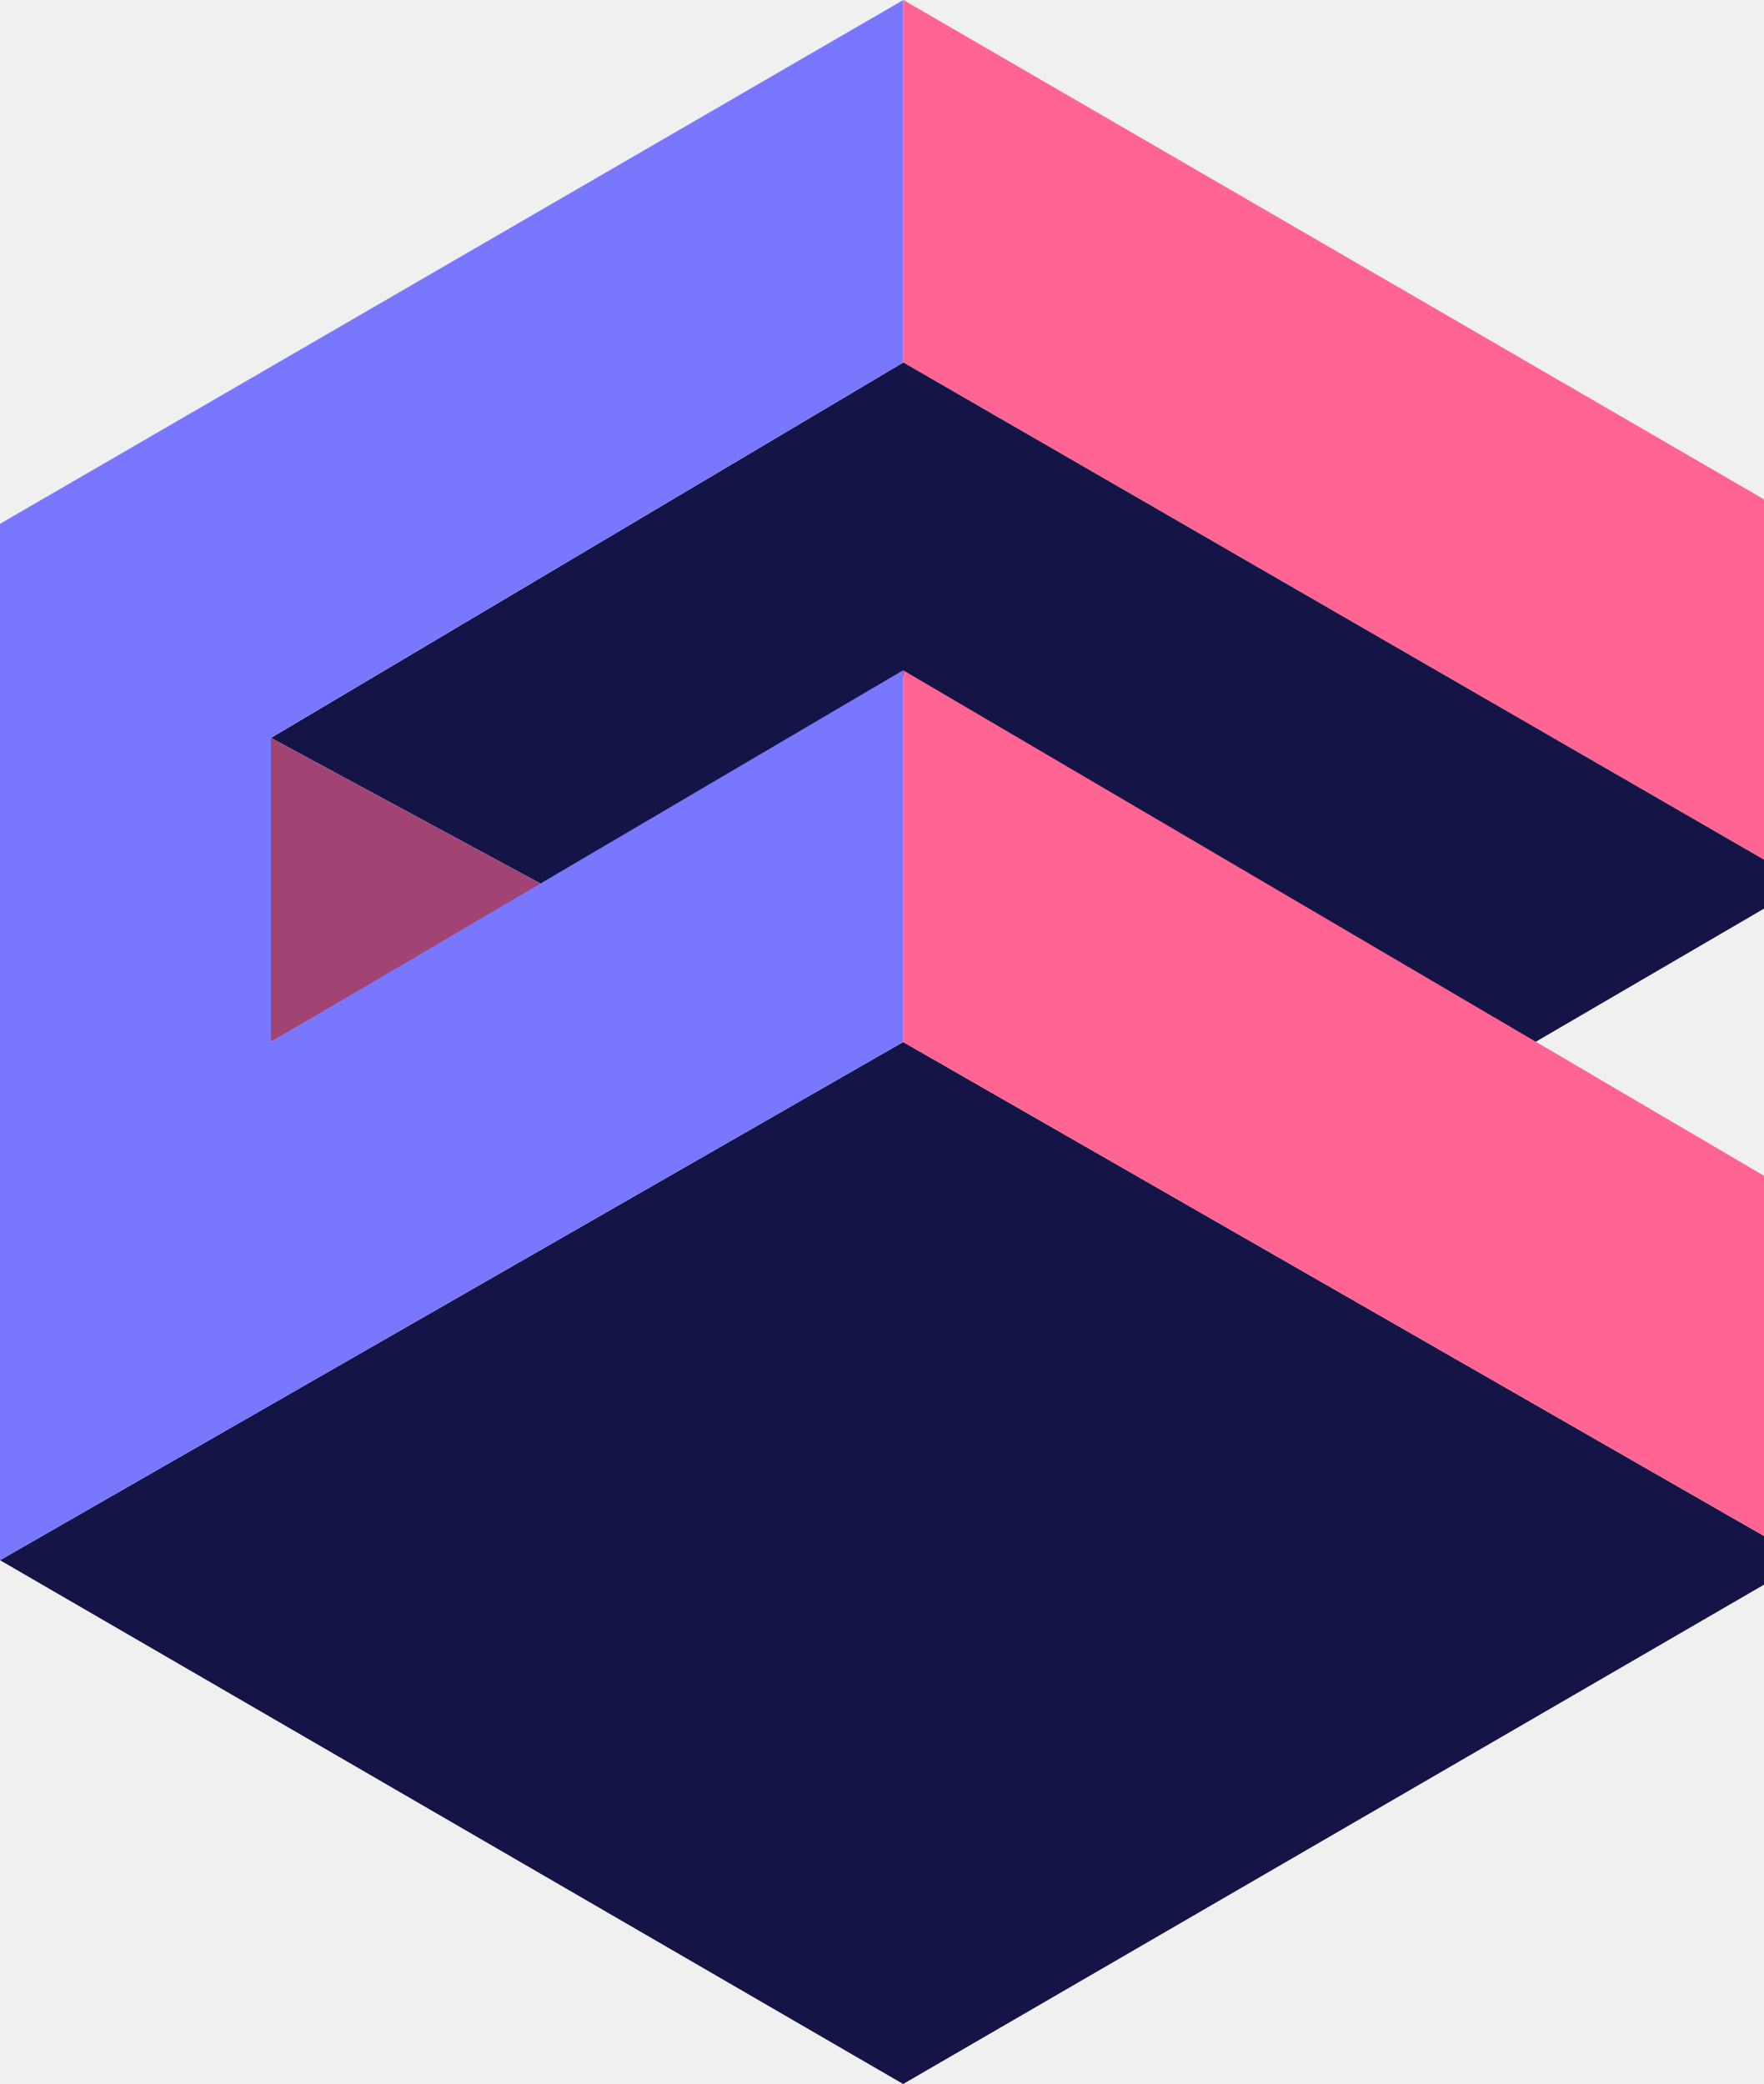
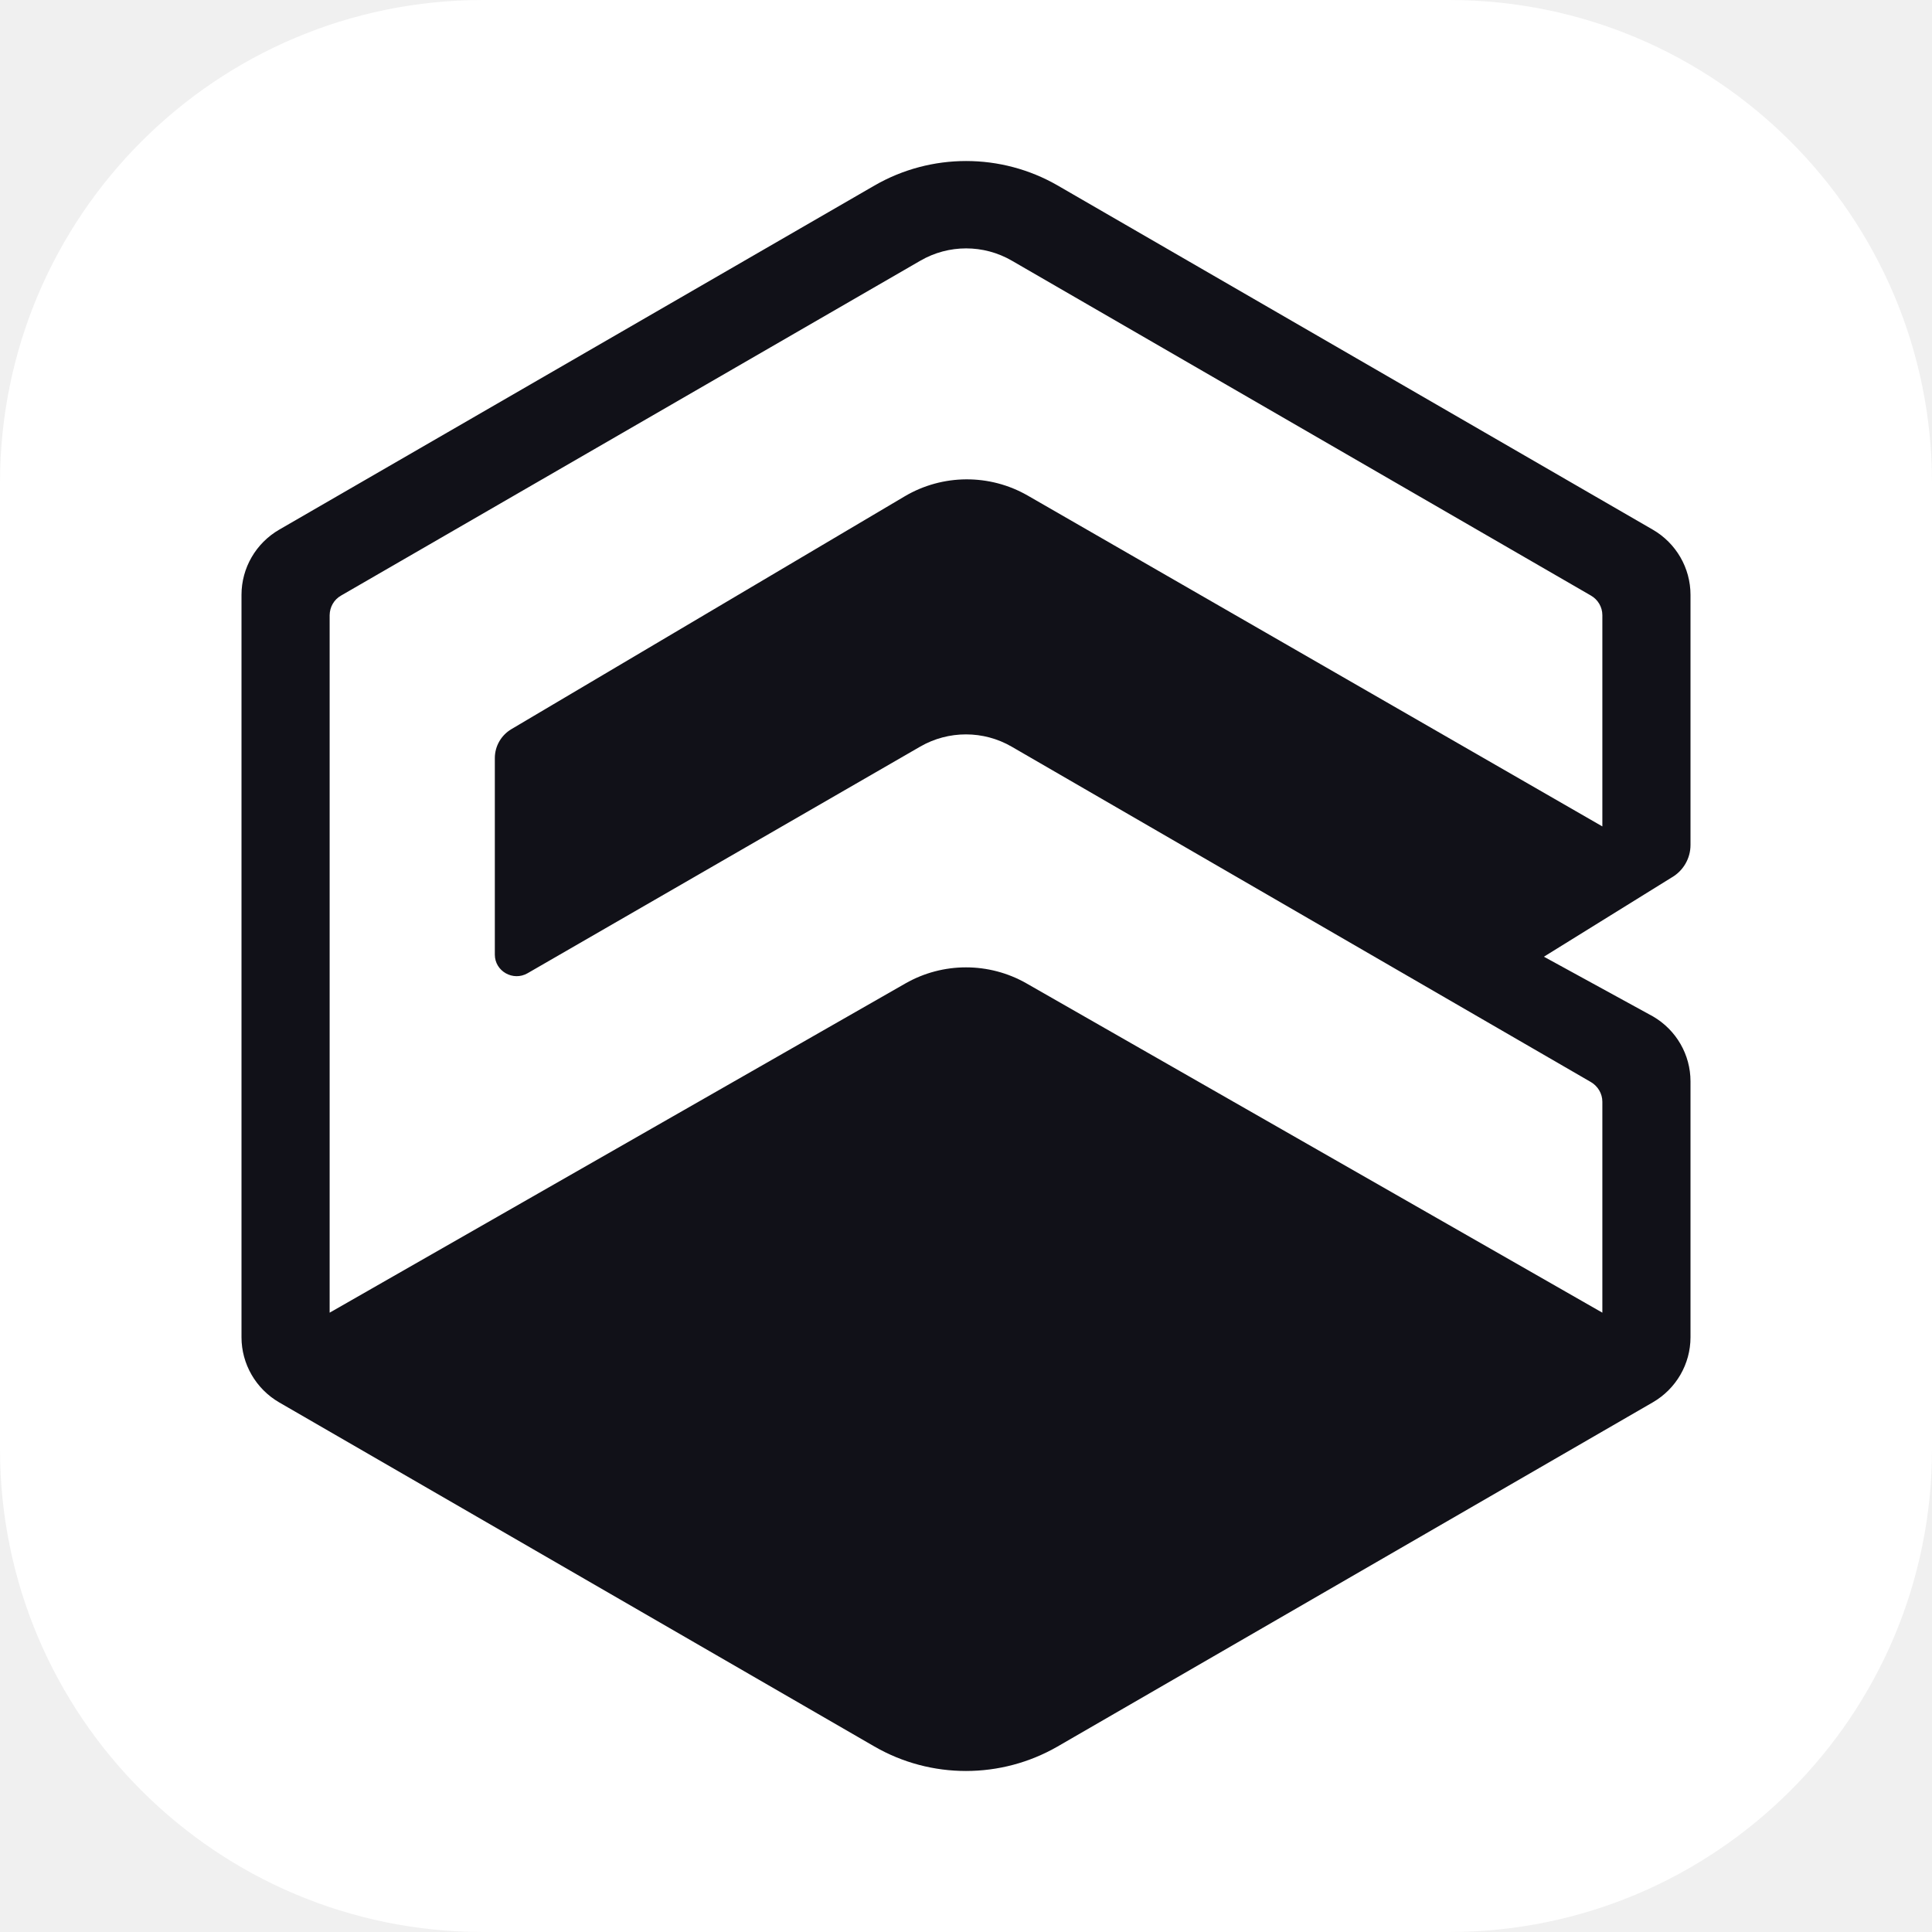
- <svg xmlns="http://www.w3.org/2000/svg" viewBox="0 0 22 26" fill="none">
-   <path d="M22.533 6.535L11.27 0v4.522l11.264 6.507V6.535z" fill="#FF6492" />
-   <path d="M22.533 11.029L19.154 13l-7.887-4.567-4.507 2.6-3.38-1.827 7.889-4.684 11.264 6.507z" fill="#141446" />
-   <path d="M6.76 11.033L3.38 9.206V13l3.38-1.967z" fill="#A14474" />
-   <path d="M0 19.465L11.267 13l11.266 6.465L11.267 26 0 19.465z" fill="#141446" />
-   <path d="M22.533 14.978L11.267 8.362V13l11.266 6.465v-4.487z" fill="#FF6492" />
-   <path d="M3.38 13V9.205l7.889-4.683V0L0 6.535v12.93L11.267 13V8.362L3.38 13z" fill="#7A77FF" />
+ <svg xmlns="http://www.w3.org/2000/svg" width="16" height="16" viewBox="0 0 16 16" fill="none">
+   <rect width="16" height="16" rx="4" fill="white" />
+   <path fill-rule="evenodd" clip-rule="evenodd" d="M7.243 1.536C7.711 1.266 8.291 1.266 8.759 1.536L13.687 4.386C13.881 4.498 14 4.704 14 4.926V6.998C14 7.108 13.941 7.211 13.844 7.267L12.786 7.923L13.69 8.418C13.882 8.53 14 8.734 14 8.955V11.075C14 11.296 13.881 11.502 13.687 11.614L8.758 14.464C8.289 14.734 7.71 14.734 7.242 14.464L2.312 11.614C2.119 11.502 2 11.296 2 11.075V4.926C2 4.704 2.119 4.498 2.313 4.386L7.243 1.536ZM8.38 2.159C8.146 2.023 7.856 2.023 7.622 2.159L2.825 4.932C2.766 4.965 2.731 5.027 2.73 5.094V10.871L7.499 8.144C7.809 7.967 8.191 7.967 8.501 8.144L13.27 10.871V9.124C13.27 9.057 13.233 8.995 13.175 8.961L8.379 6.184C8.145 6.048 7.855 6.048 7.621 6.183L4.369 8.06C4.249 8.129 4.098 8.043 4.098 7.906V6.278C4.098 6.179 4.151 6.088 4.236 6.038L7.493 4.11C7.806 3.925 8.196 3.923 8.511 4.104L13.27 6.844V5.094C13.27 5.027 13.233 4.965 13.175 4.932L8.38 2.159Z" fill="#111118" />
</svg>
